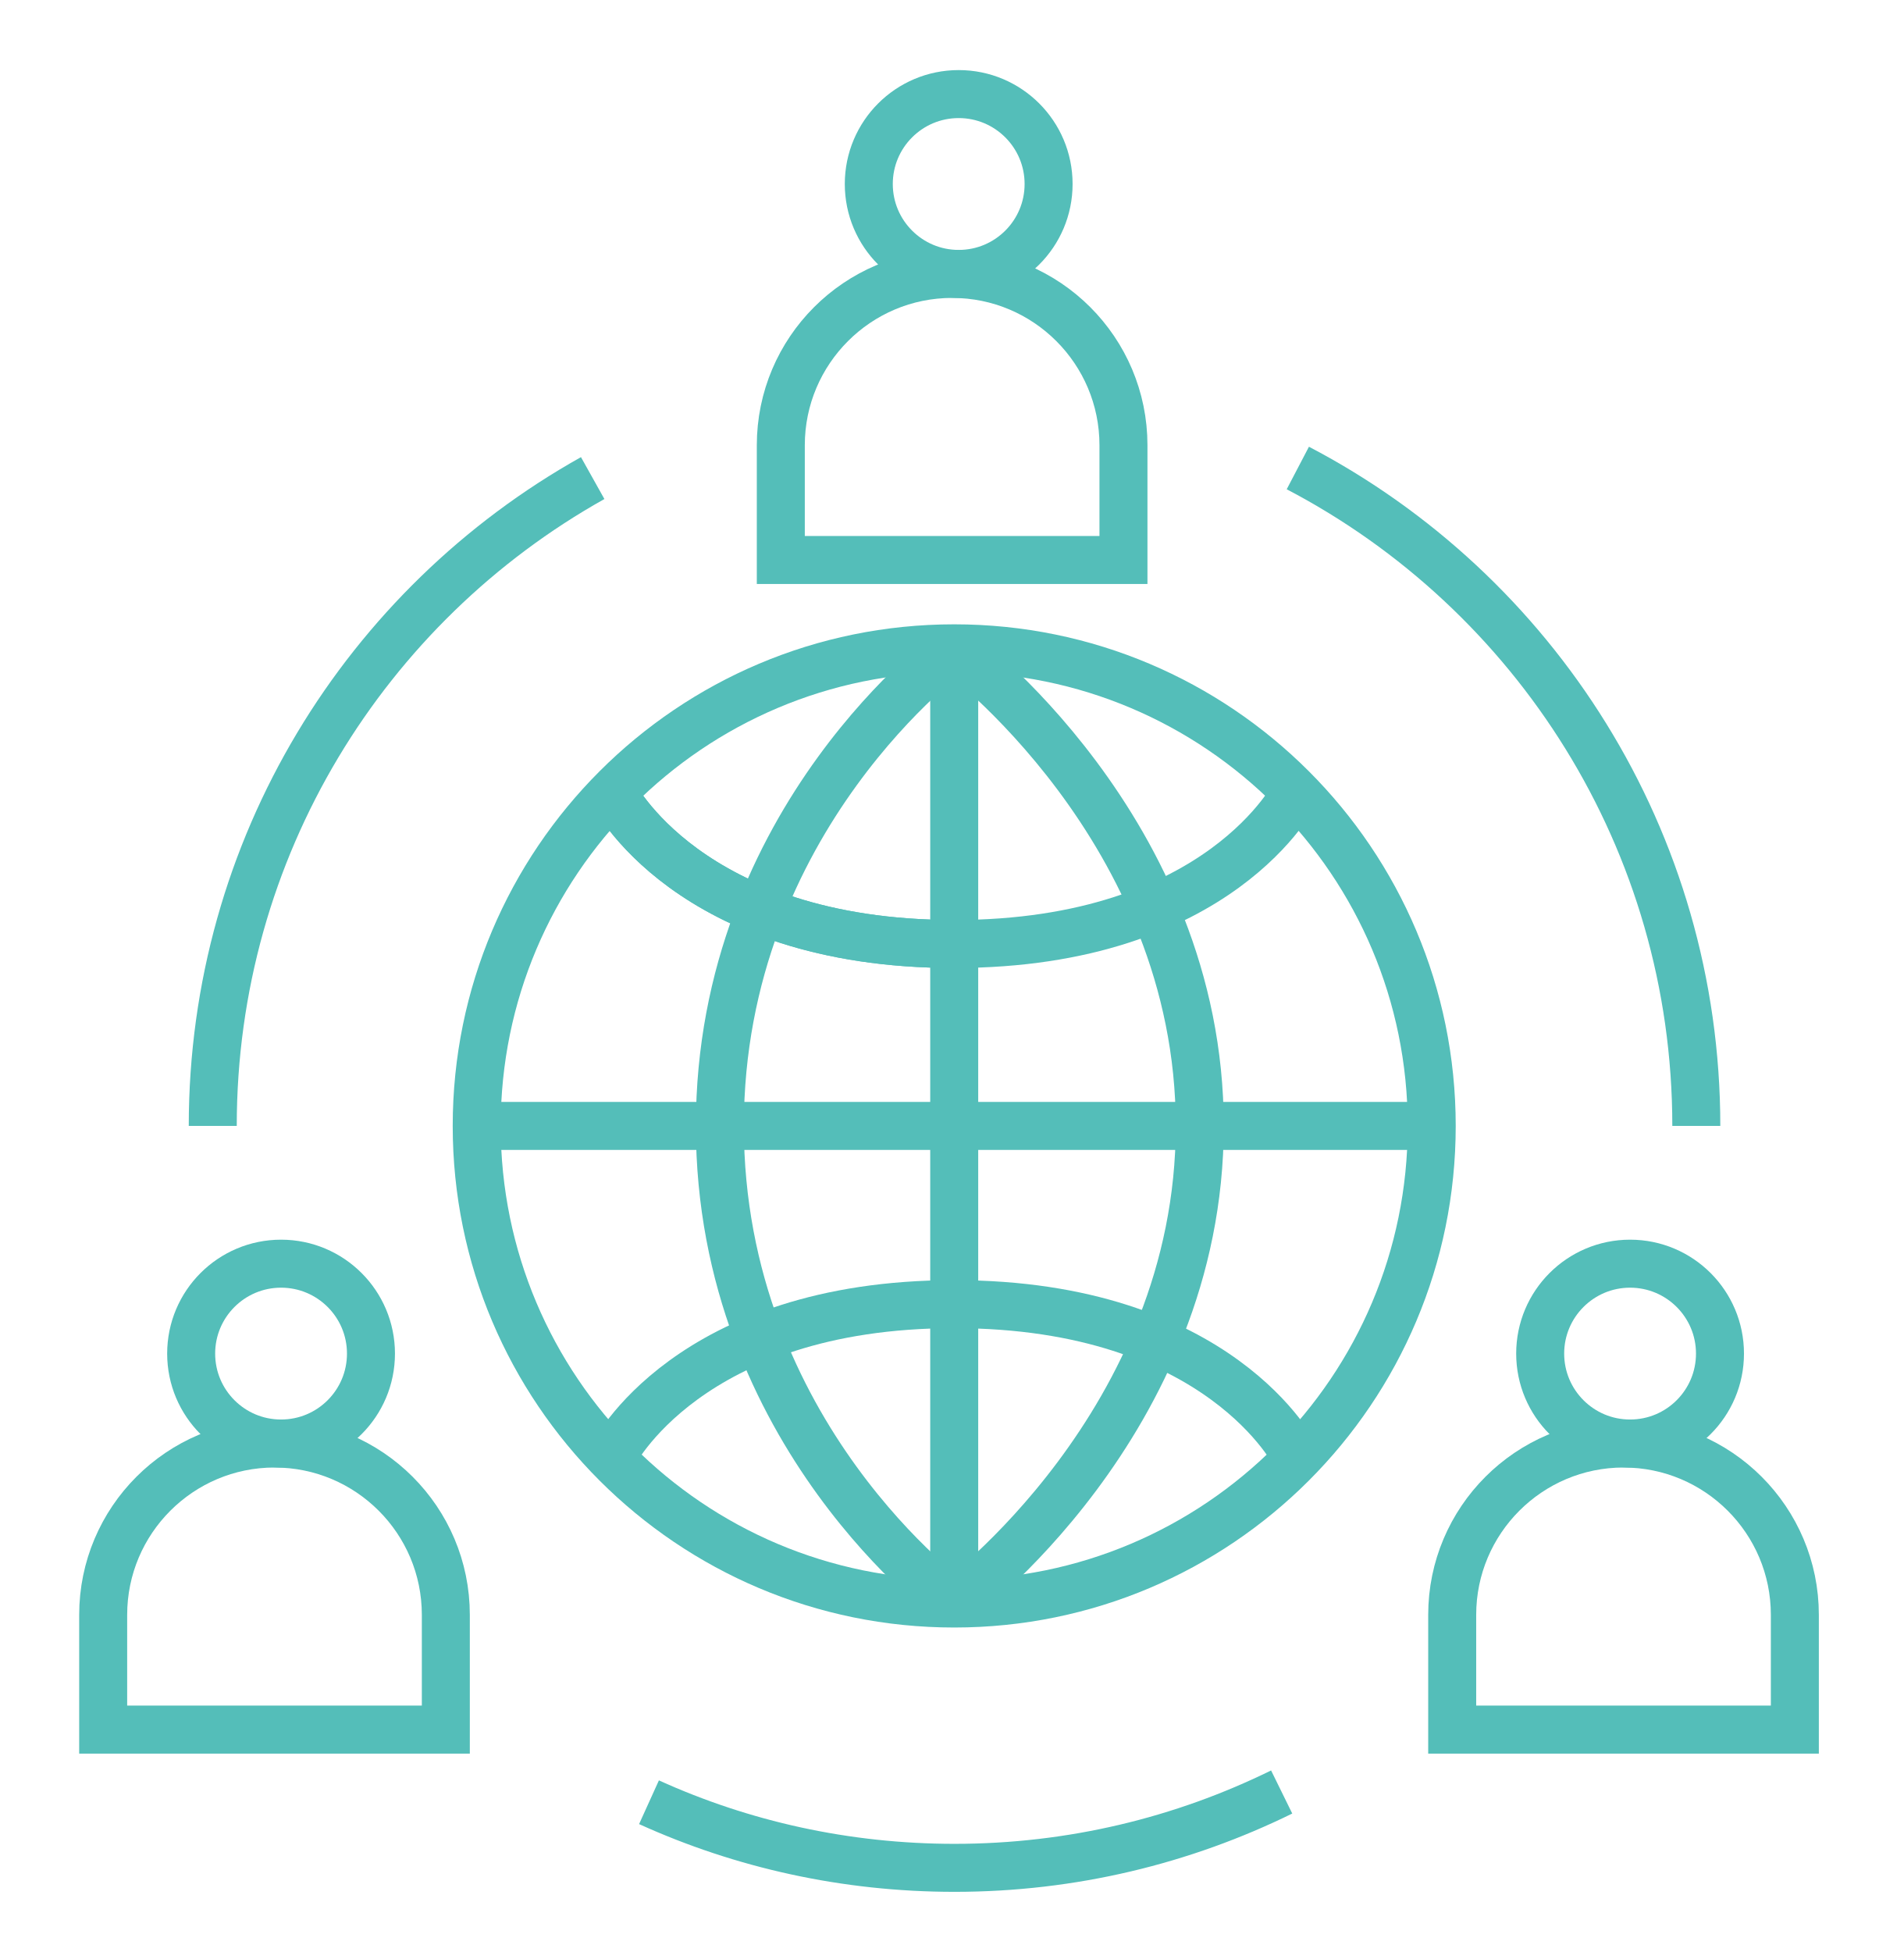
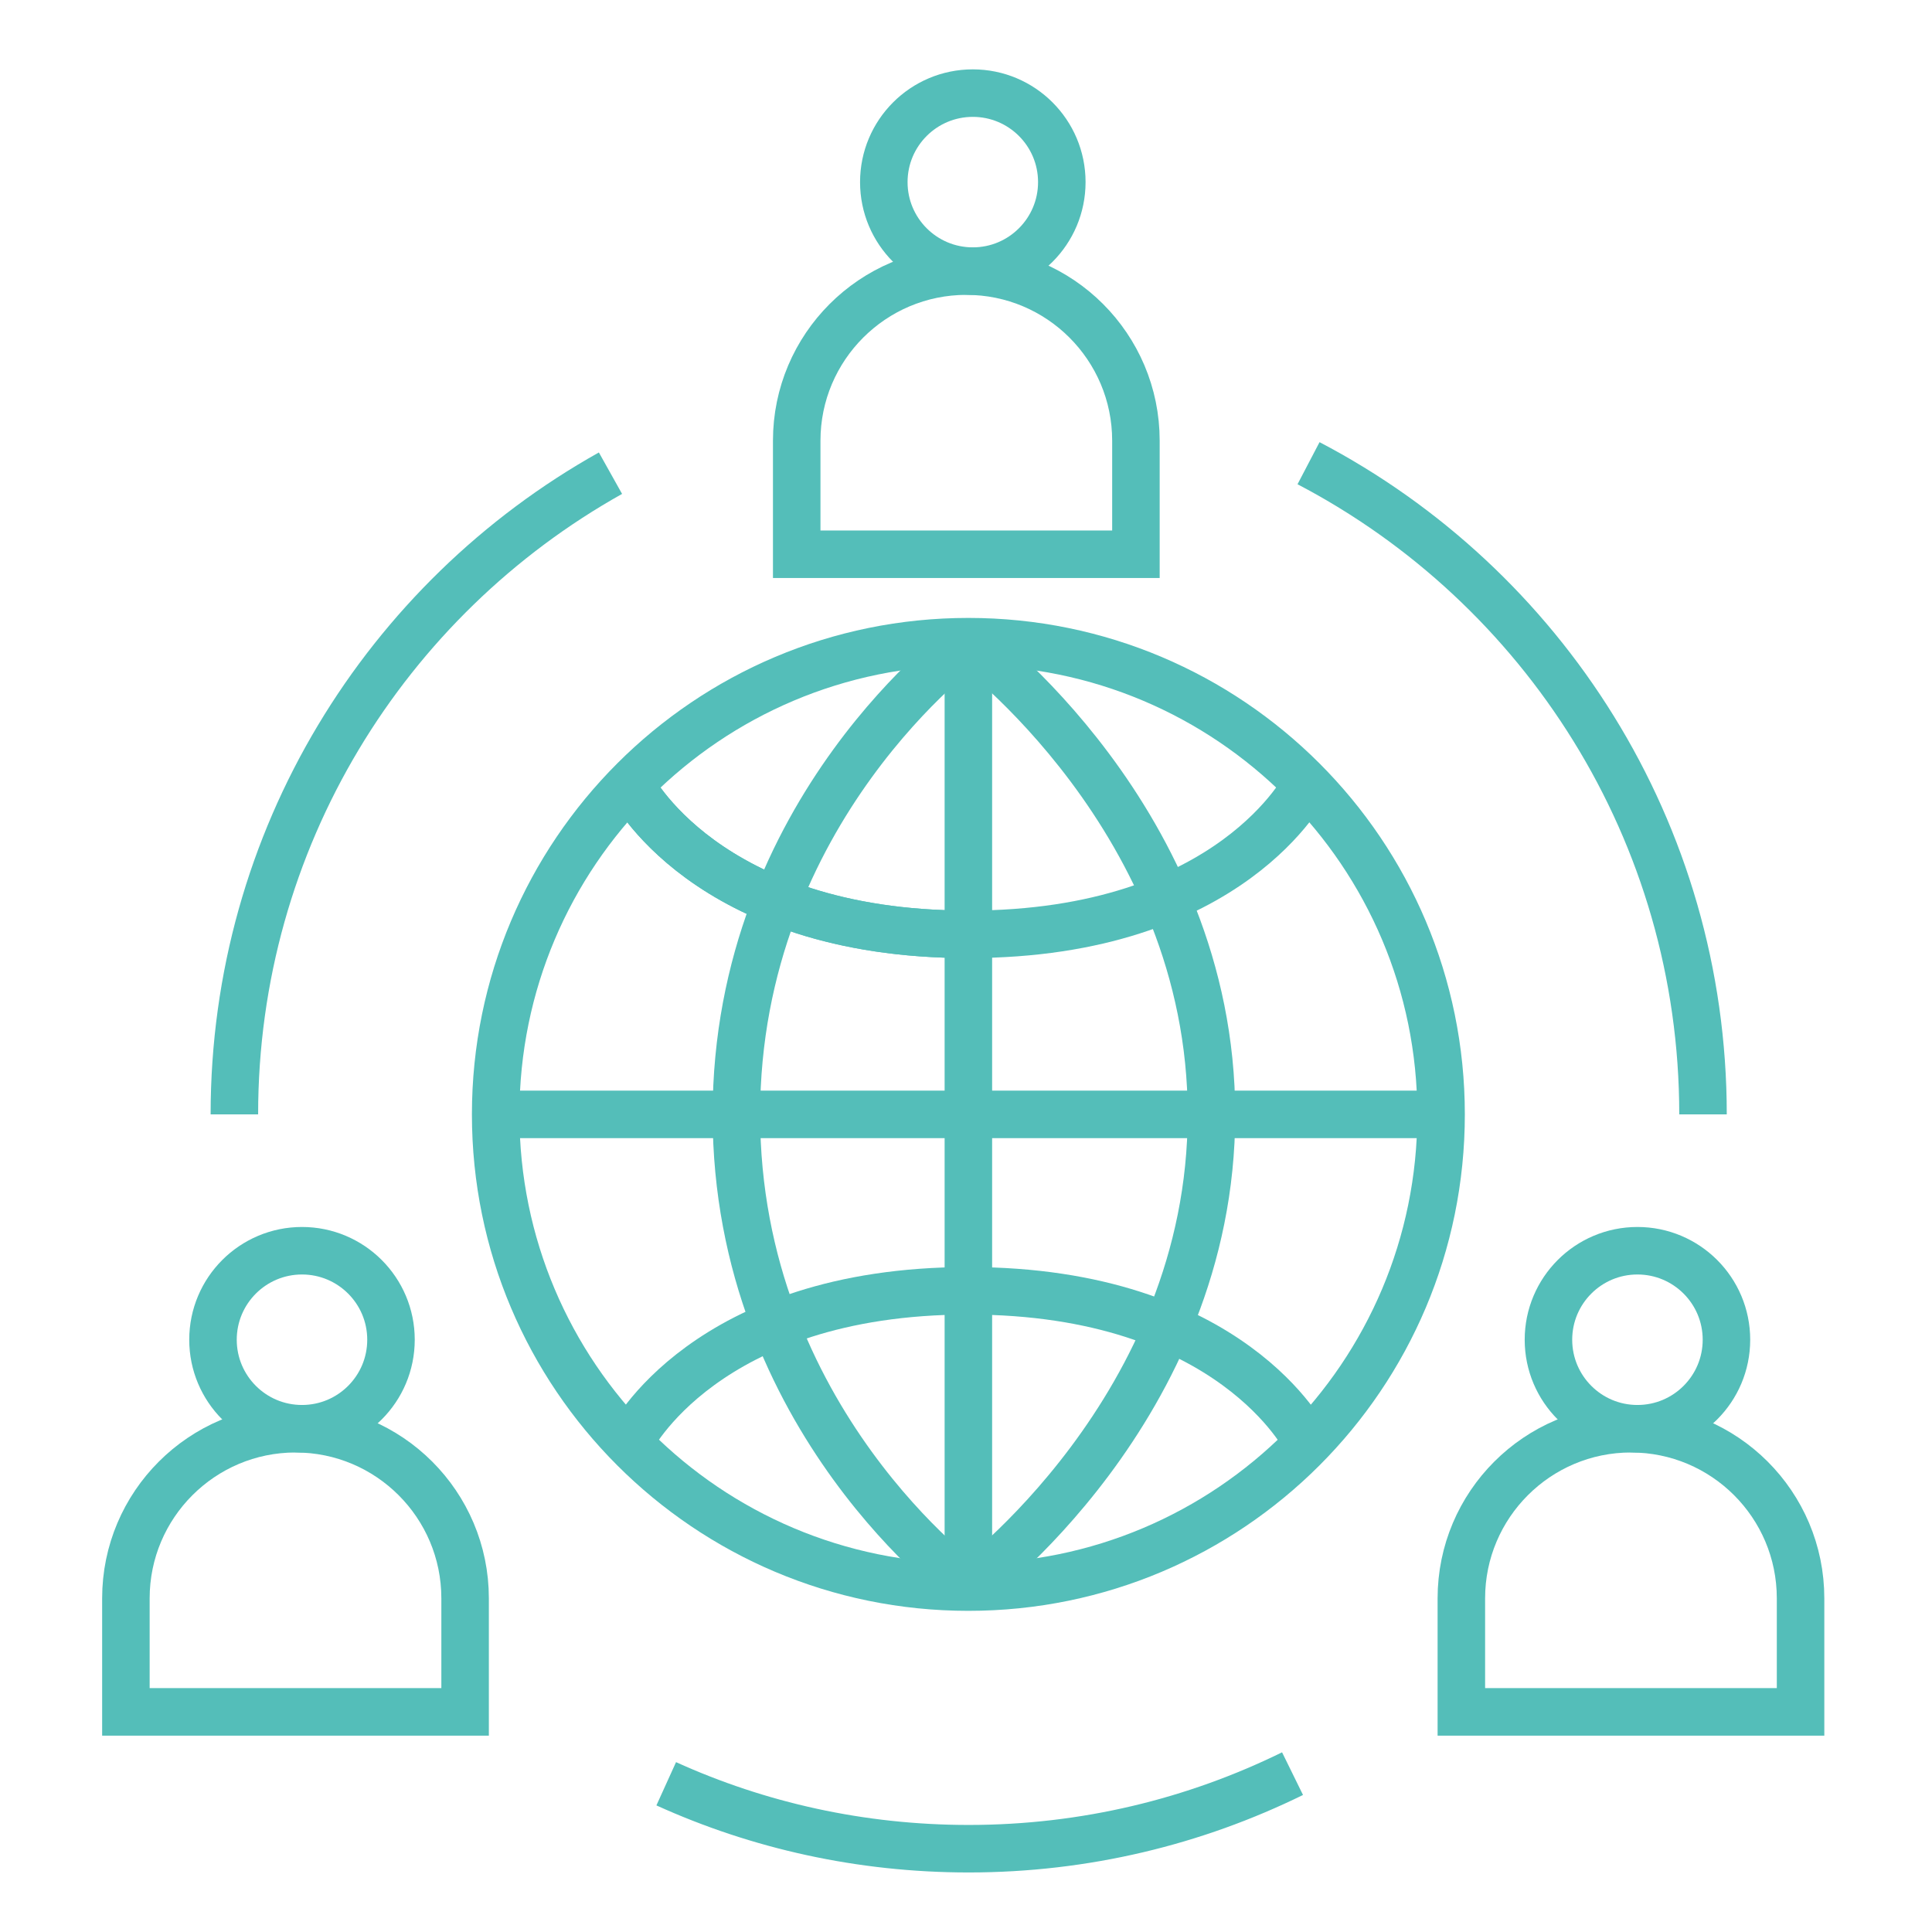
- <svg xmlns="http://www.w3.org/2000/svg" version="1.1" viewBox="0 0 119 122">
+ <svg xmlns="http://www.w3.org/2000/svg" version="1.1" width="40" height="40" viewBox="0 0 119 122">
  <defs>
    <style>
      .st0 {
        fill: #66c5c0;
      }

      .st1 {
        fill: #f4fbfa;
      }

      .st2 {
        fill: #5bc1bc;
      }

      .st3 {
        fill: #fafdfd;
      }

      .st4 {
        fill: #58bfba;
      }

      .st5 {
        fill: #f0f9f8;
      }

      .st6 {
        fill: #67c5c0;
      }

      .st7 {
        fill: #f1f9f9;
      }

      .st8 {
        fill: #62c3bf;
      }

      .st9 {
        fill: #52beb9;
      }

      .st10 {
        fill: #f8fcfc;
      }

      .st11 {
        fill: #66c4c0;
      }

      .st12 {
        fill: #6ac6c1;
      }

      .st13 {
        fill: #5cc1bc;
      }

      .st14 {
        fill: #4ebcb7;
      }

      .st15 {
        fill: #f7fbfb;
      }

      .st16 {
        fill: #5bc0bb;
      }

      .st17 {
        fill: #77cbc6;
      }

      .st18 {
        fill: #55bfb9;
      }

      .st19 {
        fill: none;
        stroke: #54beb9;
        stroke-miterlimit: 10;
        stroke-width: 3px;
      }

      .st20 {
        fill: #60c3bd;
      }

      .st21 {
        fill: #6bc6c1;
      }

      .st22 {
        fill: #52bdb8;
      }

      .st23 {
        fill: #eaf6f6;
      }

      .st24 {
        fill: #93d5d1;
      }

      .st25 {
        fill: #4dbcb7;
      }

      .st26 {
        fill: #57bfba;
      }

      .st27 {
        fill: #4fbdb7;
      }

      .st28 {
        fill: #4abbb6;
      }

      .st29 {
        fill: #59c0bb;
      }

      .st30 {
        fill: #5ac0bb;
      }

      .st31 {
        fill: #e8f6f5;
      }

      .st32 {
        fill: #52beb8;
      }

      .st33 {
        fill: #56bfba;
      }

      .st34 {
        fill: #f6fbfb;
      }

      .st35 {
        fill: #f5fbfa;
      }

      .st36 {
        fill: #51bdb8;
      }

      .st37 {
        fill: #f9fcfc;
      }

      .st38 {
        fill: #51beb8;
      }

      .st39 {
        fill: #fbfdfd;
      }

      .st40 {
        fill: #6bc6c2;
      }

      .st41 {
        fill: #eef8f7;
      }

      .st42 {
        fill: #58c0bb;
      }

      .st43 {
        fill: #65c4bf;
      }

      .st44 {
        fill: #f1f9f8;
      }

      .st45 {
        fill: #f5fbfb;
      }

      .st46 {
        display: none;
      }

      .st47 {
        fill: #fdfefe;
      }

      .st48 {
        fill: #61c3be;
      }

      .st49 {
        fill: #54beb9;
      }

      .st50 {
        fill: #fcfdfd;
      }
    </style>
  </defs>
  <g id="Layer_1" class="st46">
    <path class="st47" d="M0,0h119v122H0V0Z" />
    <path class="st16" d="M73.5,42.5c7.34,4.22,12.68,9.97,15.84,17.89,2.32,9.17,1.34,18.41-3.34,26.61-4.64,7.69-12.71,11.24-21,14-10.29,1.27-17.96-1.43-26.17-7.64-5.93-5.41-9.3-12.87-10.07-20.84-.26-9.43,2.61-16.27,8.39-23.66,9.62-9.69,24.07-12.09,36.35-6.36Z" />
    <path class="st6" d="M53,42q-1,3-2.78,4.06c-.71.31-1.43.62-2.16.94-3.27,1.42-3.98,1.87-6.06,5q2.48.99,5,2,.31-1.08.62-2.19c1.83-3.74,4.08-5.3,7.38-7.81.99.66,1.98,1.32,3,2-.49.55-.99,1.11-1.5,1.68q-.96,1.09-1.94,2.2c-.64.72-1.28,1.44-1.93,2.18q-1.68,1.85-2.63,3.95c2.64.33,5.28.66,8,1v-10c.99-.33,1.98-.66,3-1,.08,1.77.14,3.54.19,5.31q.05,1.48.11,2.99-.29,2.7-1.55,4.54c-3.15,2.1-6.05,1.39-9.74,1.16-.66-.33-1.32-.66-2-1-.66,2.97-1.32,5.94-2,9-2.27-4.53-1.93-6.18-1-11-2.31-.66-4.62-1.32-7-2-2.55,4.63-3.85,8.89-5,14h9v3h-9q2.19,7.61,5,15c1.65-.66,3.3-1.32,5-2q1,3,0,6c1.09.68,2.19,1.36,3.31,2.06q.92.57,1.86,1.16,2,1.09,4.82-.22,1.49-.49,3-1c.66.33,1.32.66,2,1v-10h-7c.33-1.32.66-2.64,1-4h6v-8h-12l1,8h-3c-1.63-3.25-1.11-6.39-1-10q1-1,4.16-1.1c1.29.01,2.58.02,3.9.04,1.29,0,2.58.02,3.91.03,1,.01,2,.02,3.03.04v-8h3q.49,3.47,1,7c3.63.33,7.26.66,11,1v3h-12v8h10l3-8h2c.08,4.16-.02,7.95-1,12l6,2c2.53-4.64,4.47-8.65,5-14h-9v-1c2.97-.33,5.94-.66,9-1-.6-4.79-1.34-9.88-4-14q-3.55-1.61-7-2c.66-1.32,1.32-2.64,2-4-3.63-1.98-7.26-3.96-11-6q3-2,5.19-2c8.81,3.13,14,10.19,17.95,18.36,2.57,7.89,1.63,17.04-1.9,24.46-5.09,8.91-12.59,12.96-22.24,16.18-10.29,1.27-17.96-1.43-26.17-7.64-5.93-5.41-9.3-12.87-10.07-20.84-.26-9.52,2.65-16.3,8.54-23.72,4.46-4.7,9.05-7.63,15.7-6.8Z" />
    <path class="st13" d="M21,78c2.75,1.8,4.53,3.05,6,6,.13,3.67.17,6.5-1,10q1.17,1.84,2.88,3.56c3.82,4.13,4.46,6.58,4.42,12.18-.43,3.32-1.9,5.01-4.29,7.26-3.5,1.75-7.46,1.27-11.31,1.31-.86.03-1.71.06-2.59.09-4.22.04-6.48-.02-10.14-2.29-3.27-3.52-3.29-6.14-3.25-10.79.59-4.77,3.82-8.2,7.29-11.32l-1-3c-.39-4.2-.46-6.3,1.88-9.88,3.58-3.58,6.13-3.55,11.12-3.12Z" />
    <path class="st2" d="M103.84,78.49c3.69.87,5.13,2.37,7.16,5.51.64,3.87.24,7.27-1,11q.9.31,1.81.62c3.18,2,3.91,3.86,5.19,7.38.69,4.71.68,7.91-1.88,12-4.11,3.87-8.04,3.25-13.44,3.31-.86.03-1.71.06-2.59.09-4.05.04-6.53-.1-10.16-2.03-3.16-3.87-2.67-7.27-2.51-12.09.85-4.87,3.11-7.87,6.57-11.29l-1-2c-.55-4.06-.13-5.78,1.94-9.38,2.93-3.16,5.71-3.45,9.9-3.14Z" />
    <path class="st49" d="M64,4q2,1,3,3c.37,3.47.6,6.81-1,10,.62.25,1.24.49,1.88.75,2.64,1.56,3.2,2.33,4.12,5.25q.78,6.98-2.06,10.71c-3.71,2.88-5.79,2.96-10.44,2.91q-1.93.02-3.91.04c-4.4-.81-5.89-2.15-8.59-5.66-.73-5.08.09-7.85,3-12,1.82-2.87,2-3.98,1.88-7.5q.12-3.5,1.62-5.94c3.75-2.34,6.11-2.05,10.5-1.56Z" />
    <path class="st30" d="M53,42q-1,3-2.78,4.06c-.71.31-1.43.62-2.16.94-3.27,1.42-3.98,1.87-6.06,5q2.48.99,5,2,.31-1.08.62-2.19c1.83-3.74,4.08-5.3,7.38-7.81.99.66,1.98,1.32,3,2-.49.55-.99,1.11-1.5,1.68q-.96,1.09-1.94,2.2c-.64.72-1.28,1.44-1.93,2.18q-1.68,1.85-2.63,3.95c2.64.33,5.28.66,8,1v-10c.99-.33,1.98-.66,3-1,.08,1.77.14,3.54.19,5.31q.05,1.48.11,2.99-.29,2.7-1.55,4.54c-3.15,2.1-6.05,1.39-9.74,1.16-.66-.33-1.32-.66-2-1-.66,2.97-1.32,5.94-2,9-2.27-4.53-1.93-6.18-1-11-2.31-.66-4.62-1.32-7-2-2.55,4.63-3.85,8.89-5,14h9v3h-9q2.19,7.61,5,15c1.65-.66,3.3-1.32,5-2q1,3,0,6c3.63,1.98,7.26,3.96,11,6-.66.66-1.32,1.32-2,2-6.78-.31-11.08-3.84-15.62-8.56-5.75-6.89-8.14-14.88-7.76-23.81,1.18-8.13,6.02-16.03,12.34-21.24,4.07-2.76,7-4.02,12.05-3.39Z" />
    <path class="st39" d="M24,97c2.91,1.73,3.35,2.82,5,6,.47,3.07.58,5.94,0,9-2.41,2.41-2.99,2.26-6.28,2.27-.84,0-1.68,0-2.55,0-.88,0-1.76-.02-2.67-.02q-1.32.01-2.67.02c-.84,0-1.68,0-2.55,0-.77,0-1.55,0-2.34,0q-1.94-.26-3.94-2.26c-.71-3.76-.84-7.49,1.05-10.89,4.98-6.06,9.64-5.78,16.95-4.11Z" />
    <path class="st3" d="M101.25,96.56q6.03.07,8.72,1.46c2.76,2.91,3.33,5.89,3.46,9.73q-.11,3.93-2.44,6.25c-3.15.45-6.33.32-9.5.31-.88.02-1.76.03-2.67.05q-1.26,0-2.55,0c-.77,0-1.55,0-2.34,0q-.96-.18-1.94-.37c-2.5-3.75-2.45-5.55-2-10,3.45-6.02,4.43-7.19,11.25-7.44Z" />
    <path class="st6" d="M59.5,39.81q1.02-.02,2.05-.04c3.71-.01,5.28.11,8.45,2.22-.66.66-1.32,1.32-2,2,3.3,1.98,6.6,3.96,10,6l-4,4h-2c-1.39-1.96-2.73-3.96-4-6,.33,2.64.66,5.28,1,8-6.67.87-12.33.87-19,0,1.37-4,3.26-6.8,6-10h-3q-1.69,1.76-3.19,4c-.53.74-1.06,1.48-1.61,2.25-.4.58-.8,1.15-1.21,1.75q-2.48-.99-5-2c1.39-3.48,2.64-4.65,6.06-6.12q3.12-1.22,4.94-3.88c-1.32-.33-2.64-.66-4-1,3.55-1.18,6.8-1.18,10.5-1.19Z" />
    <path class="st29" d="M71.19,42c8.81,3.13,14,10.19,17.95,18.36,2.57,7.89,1.61,17.02-1.89,24.46-3.79,6.59-8.89,11.72-16.25,14.18q-2.78-.38-5-1c2.19-2.36,4.44-4.02,7.19-5.69.72-.44,1.43-.87,2.17-1.32q.81-.49,1.64-.99c-1.65-1.65-3.3-3.3-5-5,3.34-.07,5.8-.07,9,1,2.53-4.64,4.47-8.65,5-14h-9v-1c2.97-.33,5.94-.66,9-1-.6-4.79-1.34-9.88-4-14q-3.55-1.61-7-2l2-4c-3.63-1.98-7.26-3.96-11-6q3-2,5.19-2Z" />
    <path class="st43" d="M46,72h12v8c-1.98.33-3.96.66-6,1l-1,3h7v10c-1.32.33-2.64.66-4,1-.65.23-1.31.46-1.98.7-2.76.41-3.93-.41-6.27-1.89-.71-.43-1.41-.85-2.14-1.29-.53-.5-1.06-1-1.61-1.52q0-7,2-9c2.39-3.72,2-5.03,2-10Z" />
    <path class="st49" d="M58,61h3c.33,2.31.66,4.62,1,7q5.44.49,11,1v3h-12v8c1.28.12,2.56.25,3.88.38q3.88.38,6.12,2.62c-3.21,1.61-6.44,1.06-10,1v10q-1.98.49-4,1c.33-3.63.66-7.26,1-11h-7l1-4h6v-8h-12c.33,2.64.66,5.28,1,8h-3c-1.63-3.25-1.11-6.39-1-10q1-1,4.16-1.1,1.93.02,3.9.04c1.29,0,2.58.02,3.91.03,1,.01,2,.02,3.03.04v-8Z" />
    <path class="st11" d="M6,97l4,1c-.49.64-.99,1.28-1.5,1.94-1.98,4.04-1.98,7.62-1.5,12.06,1.56,1.56,3.06,1.13,5.22,1.13.85,0,1.7,0,2.57,0,.89,0,1.79,0,2.71-.01q1.34,0,2.71.01t2.57,0c.78,0,1.57,0,2.38,0q1.86.07,2.84-1.13c.03-2.56-.07-5.1-.16-7.65q.16-2.35,2.16-4.35c1.96,1.63,2.91,2.55,3.43,5.09,0,4.12-.07,6.34-2.31,9.91-4.11,3.87-8.04,3.25-13.44,3.31-.86.03-1.71.06-2.59.09-4.22.04-6.48-.02-10.14-2.29-3.27-3.52-3.28-6.13-3.26-10.77.47-3.62,2.01-5.54,4.3-8.33Z" />
    <path class="st39" d="M61.87,18.59q2.13.41,4.69,1.91c2.12,3.68,1.78,6.29,1.44,10.5-1.93,1.93-5.37,1.17-7.94,1.19-1.27.01-2.53.03-3.84.04q-3.22-.23-5.22-2.23c-.48-3.63-.21-5.59,1.44-8.88,3.26-2.7,5.29-2.8,9.43-2.54Z" />
    <path class="st26" d="M38,29c-.34,2.87-.81,3.84-3.04,5.75-.85.6-1.71,1.19-2.59,1.81-8.77,6.75-14.22,16.27-15.77,27.22-.25,2.41-.46,4.8-.61,7.22q-1.98.49-4,1c-.89-12.75,3.16-22.97,11-33q9.81-10,15-10Z" />
    <path class="st42" d="M81,29c7.5.87,12.39,6.92,17.06,12.43,7.16,9.65,9.69,18.61,8.94,30.57-1.32-.33-2.64-.66-4-1-.03-.76-.05-1.52-.08-2.31-.63-11.54-4.67-21.47-12.98-29.74-2.87-2.55-5.74-4.82-8.94-6.95v-3Z" />
    <path class="st48" d="M41,111c1.13.33,2.27.66,3.44,1,4.73,1.05,9.31,1.22,14.12,1.25.71,0,1.42.02,2.14.03,5.07-.03,9.4-.98,14.29-2.28h4c-.33,1.32-.66,2.64-1,4-12.4,4.33-24.6,4.33-37,0v-4Z" />
    <path class="st26" d="M54,44l4,2c-.49.55-.99,1.11-1.5,1.68q-.96,1.09-1.94,2.2c-.64.72-1.28,1.44-1.93,2.18q-1.68,1.85-2.63,3.95c2.64.33,5.28.66,8,1v-10c.99-.33,1.98-.66,3-1,.08,1.77.14,3.54.19,5.31q.05,1.48.11,2.99-.29,2.7-1.55,4.54c-3.15,2.1-6.05,1.39-9.74,1.16-.66-.33-1.32-.66-2-1-.66,2.97-1.32,5.94-2,9-2.27-4.53-1.93-6.18-1-11l-3-1,1-3,4,1c.23-.72.45-1.44.69-2.19,1.56-3.34,3.62-5.33,6.31-7.81Z" />
    <path class="st48" d="M58,7q2.5.06,5,1c1.86,3.28,2,5.17,2,9,.6.06,1.2.12,1.81.19q2.19.81,3.94,2.88c1.69,3.97,1.6,6.63,1.25,10.94l-2,2q-2-3-2.44-6.5-.27-3.41-1.94-5.38-1.75-1.32-4.62-2.12v-3c-.64-.14-1.28-.29-1.94-.44q-2.06-.56-3.06-1.56-.19-2.44,0-5l2-2Z" />
    <path class="st1" d="M33,72h10c.66,3.63,1.32,7.26,2,11q-4.75,4-7,4c-.85-1.56-1.68-3.12-2.5-4.69-.46-.87-.93-1.74-1.41-2.64q-1.09-2.68-1.09-7.68Z" />
    <path class="st34" d="M77,72h9c.78,6.11-1.89,10-5,15-1.98-.99-3.96-1.98-6-3,.48-4.13.99-7.96,2-12Z" />
    <path class="st10" d="M38,54q4.75,1.88,7,3c-.66,3.63-1.32,7.26-2,11h-10q1.74-10.18,5-14Z" />
    <path class="st3" d="M79,54q1.81.5,4,2c2.13,4.04,3,7.43,3,12h-9c-.66-3.63-1.32-7.26-2-11,1.32-.99,2.64-1.98,4-3Z" />
    <path class="st45" d="M105,83q2,2,2.31,4.94-.31,3.06-1.5,4.94c-2.47,1.53-3.96,1.55-6.81,1.12q-1.81-1.12-3-3-.44-3,0-6c2.87-3.3,4.96-3.38,9-2Z" />
    <path class="st16" d="M47,24l2,4c.66-.99,1.32-1.98,2-3,.66,1.98,1.32,3.96,2,6,2.29.03,4.58.05,6.88.06q1.91.02,3.87.04,3.14.13,5.26-1.1c.33,1.32.66,2.64,1,4-3.73,2.49-5.92,2.36-10.38,2.44-1.31.04-2.61.08-3.96.12-4.51-.69-5.95-1.95-8.66-5.56q-.31-3.81,0-7Z" />
    <path class="st37" d="M22,83q1,1,1.19,4.44-.19,3.56-2.19,5.56c-3.14.33-5.17.53-7.88-1.19-1.53-2.47-1.55-3.96-1.12-6.81,2.41-4.25,5.76-2.94,10-2Z" />
    <path class="st49" d="M92,95l2,1q0,3-1.5,5.25c-1.91,3.5-1.94,5.81-1.5,9.75q.98,1.82,3,3c2.63.38,5.05.6,7.69.69q1.05.05,2.13.1c1.73.08,3.46.15,5.19.21v1c-3.1.25-6.21.47-9.31.69-.88.07-1.76.15-2.67.22-.85.05-1.7.11-2.57.17-.78.06-1.56.12-2.36.17q-2.08-.25-3.83-1.57c-2.94-3.94-1.89-10.05-1.25-14.68,1.4-2.71,2.67-3.96,5-6Z" />
    <path class="st5" d="M61,72h12q-.88,7.88-2,9c-1.69-.09-3.38-.25-5.06-.44-.92-.1-1.84-.2-2.79-.31-.71-.08-1.42-.17-2.15-.25v-8Z" />
    <path class="st40" d="M116,103h1q.63,8-1.88,12c-2.97,2.8-4.5,3.12-8.48,3.1-.85,0-1.7,0-2.58,0-.89,0-1.78-.02-2.7-.03q-1.35,0-2.72-.01c-2.22-.01-4.44-.03-6.66-.05l3-2-1-2q1.82-.09,3.68-.18c1.58-.08,3.17-.17,4.75-.25.8-.04,1.6-.08,2.43-.12q3.88.15,7.13-1.44c.37-2.33.7-4.66,1-7q.99,1.48,2,3c.33-1.65.66-3.3,1-5Z" />
    <path class="st48" d="M21,78l-4,2,2,2q-1.21.46-2.44.94-2.45.83-3.56,2.06-.25,2.46,0,5,2.11,2.32,6,4c-2.97.66-5.94,1.32-9,2-2-4.13-2.49-7.43-2-12,3.82-5.85,6.21-6.13,13-6Z" />
    <path class="st44" d="M72,60l1,8h-12c-.04-2.33-.04-4.67,0-7,2.71-2.71,7.7-2.1,11-1Z" />
    <path class="st35" d="M46,72h12v8c-3.3.33-6.6.66-10,1-.66-2.97-1.32-5.94-2-9Z" />
    <path class="st50" d="M48,59q4.45.99,9,2v7h-10q-.12-6.75,1-9Z" />
    <path class="st17" d="M76,64l1,4h9c.33-.66.66-1.32,1-2-.33,1.65-.66,3.3-1,5h-9v5c-.33-1.32-.66-2.64-1-4-.99.33-1.98.66-3,1v-2c-2.3-1.15-4.08-1.31-6.62-1.56-.82-.08-1.63-.17-2.48-.25-.63-.06-1.25-.12-1.9-.18v-1q6.43-.49,13-1c.33-.99.66-1.98,1-3Z" />
    <path class="st9" d="M81,29c4.6.49,6.83,2.21,10.19,5.31.86.78,1.72,1.56,2.61,2.36,1.98,2.08,3.13,3.7,4.21,6.32-3.49,0-3.8-.42-6.25-2.69-2.46-2.22-4.93-4.16-7.69-6q-1.52-1.14-3.06-2.31v-3Z" />
    <path class="st31" d="M61,84q5.75-.12,8,1c-1.31,3.92-2.83,6.33-6,9h-2v-10Z" />
    <path class="st24" d="M54,60h4v9q-1.48.07-2.99.15c-1.28.07-2.56.15-3.88.23q-1.91.1-3.87.21-3.34.09-5.26,2.41v-3h-9v-1h10v-7c2.76,2.4,3.04,3.16,4,7h10v-7c-.99-.33-1.98-.66-3-1Z" />
    <path class="st23" d="M58,46v11c-2.64-.33-5.28-.66-8-1,1.04-3.32,3.85-10,8-10Z" />
    <path class="st7" d="M58,7q2.62.38,5,1,.69,2.31,1,5-1.19,1.88-3,3c-2.14-.25-3.46-.46-5-2q-.19-2.44,0-5l2-2Z" />
    <path class="st43" d="M13,57l1,2h3c-.33,3.96-.66,7.92-1,12-1.32.33-2.64.66-4,1-.03-1.75-.05-3.5-.06-5.25-.01-.97-.02-1.95-.04-2.95.09-2.45.39-4.46,1.1-6.8Z" />
    <path class="st41" d="M58,84v10c-4.99-2.49-5.51-4.2-8-9,2.71-1.35,5.01-1.07,8-1Z" />
    <path class="st32" d="M5,103h1c.04.63.07,1.25.11,1.9.07.82.13,1.63.2,2.48.06.81.12,1.62.18,2.46q.34,2.54,3.51,4.16c2.59.3,5.09.51,7.69.62q1.05.06,2.13.12c1.73.09,3.46.18,5.19.26v1q-9.4.49-19,1c-2.04-4.09-2.19-4.99-1.62-9.25.11-.89.22-1.78.34-2.7.1-.68.19-1.35.29-2.05Z" />
    <path class="st23" d="M66,44c4.62,1.32,8.1,3.21,12,6-1.29,1.38-2.63,2.71-4,4h-2q-4-5.41-4-8h-2v-2Z" />
    <path class="st40" d="M47,24l2,4c.66-.99,1.32-1.98,2-3,.66,1.98,1.32,3.96,2,6,4.29.33,8.58.66,13,1v1q-1.23.09-2.48.18-1.62.13-3.27.25c-1.07.08-2.13.16-3.23.25-2.45.26-4.65.63-7.02,1.32-2.6-2.71-2.99-3.89-3.19-7.75.06-1.07.12-2.14.19-3.25Z" />
    <path class="st41" d="M52,44l2,1c-.42.48-.84.96-1.28,1.46-.55.63-1.1,1.26-1.66,1.91-.55.63-1.09,1.25-1.65,1.9q-1.48,1.68-2.41,3.73-2.47-.99-5-2c1.39-3.43,2.67-4.73,6-6.31.7-.35,1.4-.69,2.12-1.05.62-.21,1.24-.42,1.88-.64Z" />
    <path class="st7" d="M72,87q4,1,6,3-5.79,4.82-9,6c-.99-.33-1.98-.66-3-1,1.98-2.64,3.96-5.28,6-8Z" />
    <path class="st4" d="M44,69c2.19.09,4.38.25,6.56.44,1.2.1,2.4.2,3.63.31.93.08,1.85.17,2.81.25v1c-3.3.33-6.6.66-10,1v8h-3c-1.63-3.25-1.11-6.39-1-10l1-1Z" />
    <path class="st7" d="M45,87c3.53,1.18,3.86,1.96,5.69,5.06q.66,1.1,1.32,2.22c.33.57.65,1.13.99,1.71-4.51-.53-7.35-2.37-11-5,.33-.99.66-1.98,1-3l2-1Z" />
    <path class="st15" d="M62,47q5.78,4.43,6.88,7.31.06.84.12,1.69c-2.31.33-4.62.66-7,1v-10Z" />
    <path class="st0" d="M104,60h3v12c-1.32-.33-2.64-.66-4-1-.03-1.46-.05-2.92-.06-4.38-.01-.81-.02-1.62-.04-2.46q.1-2.16,1.1-4.16Z" />
    <path d="M118,112h1v10h-9c.76-.72,1.53-1.44,2.31-2.19,2.4-2.51,3.98-4.82,5.69-7.81Z" />
    <path d="M0,113q1.08,1.11,2.19,2.25c2.5,2.44,5.05,4.62,7.81,6.75H0v-9Z" />
    <path d="M109,0h10v9c-.72-.74-1.44-1.49-2.19-2.25-2.5-2.44-5.05-4.62-7.81-6.75Z" />
    <path d="M0,0h9c-.74.72-1.49,1.44-2.25,2.19C4.31,4.69,2.13,7.24,0,10V0Z" />
    <path class="st28" d="M61,46c.08,1.77.14,3.54.19,5.31.03.99.07,1.97.11,2.99q-.29,2.7-1.64,4.54c-2.27,1.58-3.96,1.37-6.66,1.16v-3h5v-10q2-1,3-1Z" />
    <path class="st18" d="M74,72h2c.18,4.55,0,7.88-2,12q-2-2-2.01-4.13c.11-.8.21-1.61.32-2.43.1-.81.2-1.61.3-2.44q.39-2,1.39-3Z" />
    <path class="st20" d="M54,6q2.12.38,4,1-1.31,3.44-3,7c-.99.33-1.98.66-3,1q-.12-3.38,0-7l2-2Z" />
    <path class="st32" d="M69,86l2,4q-2.31,2.5-5,5h-3c1.53-3.44,3.6-6.12,6-9Z" />
    <path class="st21" d="M21,78l-4,2,2,2c-2.91,1.26-4.8,2-8,2q.38-2.44,1-5c2.96-1.48,5.74-1.06,9-1Z" />
    <path class="st33" d="M47,87q2.31.19,5,1,1.88,2.44,3,5c-.33.66-.66,1.32-1,2-3.29-1.13-4-1.99-5.75-5.12-.41-.95-.82-1.9-1.25-2.88Z" />
    <path class="st25" d="M21.44,93.88c.52.37,1.03.74,1.56,1.12-3.03.77-6.07,1.51-9.12,2.19-.87.2-1.74.4-2.63.61-.74.07-1.48.14-2.24.21-.66-.66-1.32-1.32-2-2q1.02-.19,2.06-.38,3.07-.6,6.5-1.81,3.44-.81,5.88.06Z" />
    <path class="st22" d="M31,107h1v7q-3.75,1.12-6,0c.81-1.17,1.62-2.34,2.44-3.5.45-.65.9-1.3,1.37-1.97.39-.51.79-1.01,1.19-1.53Z" />
    <path class="st12" d="M71,23h1q.2,6.05,0,8c-.66.66-1.32,1.32-2,2-2.15-3.23-2.2-4.28-2-8,.66.66,1.32,1.32,2,2l1-4Z" />
    <path class="st36" d="M62,81q3.38-.12,7,0c.66.66,1.32,1.32,2,2q-6.75,1.12-9,0v-2Z" />
    <path class="st38" d="M67,47l5,5c-.33.66-.66,1.32-1,2h-3c-.33-2.31-.66-4.62-1-7Z" />
    <path class="st36" d="M69,20l2,1q.12,2.88,0,6c-.66.66-1.32,1.32-2,2-.66-2.64-1.32-5.28-2-8l2-1Z" />
    <path class="st27" d="M116,111q-.25,1.88-1,4-2.06,1.25-4,2c-.33-.99-.66-1.98-1-3q2.62-3,6-3Z" />
    <path class="st38" d="M36,51l2,4c-.99.99-1.98,1.98-3,3-.66-.33-1.32-.66-2-1q1.88-4.88,3-6Z" />
    <path class="st14" d="M64,9h3q.12,2.88,0,6c-.66.66-1.32,1.32-2,2l-1-8Z" />
    <path class="st8" d="M62,4q1.94.81,4,2c.33.99.66,1.98,1,3-1.32.33-2.64.66-4,1-.33-1.98-.66-3.96-1-6Z" />
  </g>
  <g id="Layer_2">
    <circle class="st19" cx="59.65" cy="70.37" r="29.85" />
    <line class="st19" x1="29.79" y1="70.37" x2="89.5" y2="70.37" />
    <line class="st19" x1="59.65" y1="40.52" x2="59.65" y2="100.23" />
    <path class="st19" d="M59.65,100.23s-14.65-10.56-14.65-29.85,14.65-29.85,14.65-29.85" />
    <path class="st19" d="M59.65,40.52s15.35,11.27,15.35,29.85-15.35,29.85-15.35,29.85" />
    <path class="st19" d="M81,49.51s-4.68,9.49-21.35,9.49-21.36-9.49-21.36-9.49" />
    <path class="st19" d="M59.65,59c-16.67,0-21.36-9.49-21.36-9.49" />
    <path class="st19" d="M81,91s-4.68-9.49-21.35-9.49-21.36,9.49-21.36,9.49" />
    <path class="st19" d="M37.05,29.88c-14.17,7.93-23.75,23.09-23.75,40.49" />
    <path class="st19" d="M106.04,70.37c0-17.87-10.11-33.38-24.91-41.12" />
    <path class="st19" d="M106.04,70.37" />
    <path class="st19" d="M40.57,112.64c5.82,2.64,12.29,4.1,19.1,4.1,7.34,0,14.28-1.71,20.45-4.74" />
    <circle class="st19" cx="59.93" cy="11.5" r="5.62" />
    <path class="st19" d="M70.23,27.83c0-5.92-4.8-10.71-10.71-10.71s-10.71,4.8-10.71,10.71v7.17h21.42v-7.17Z" />
    <circle class="st19" cx="101.9" cy="84.6" r="5.62" />
    <path class="st19" d="M112.2,100.93c0-5.92-4.8-10.71-10.71-10.71s-10.71,4.8-10.71,10.71v7.17h21.42v-7.17Z" />
    <circle class="st19" cx="17.57" cy="84.6" r="5.62" />
    <path class="st19" d="M27.87,100.93c0-5.92-4.8-10.71-10.71-10.71s-10.71,4.8-10.71,10.71v7.17h21.42v-7.17Z" />
  </g>
</svg>
